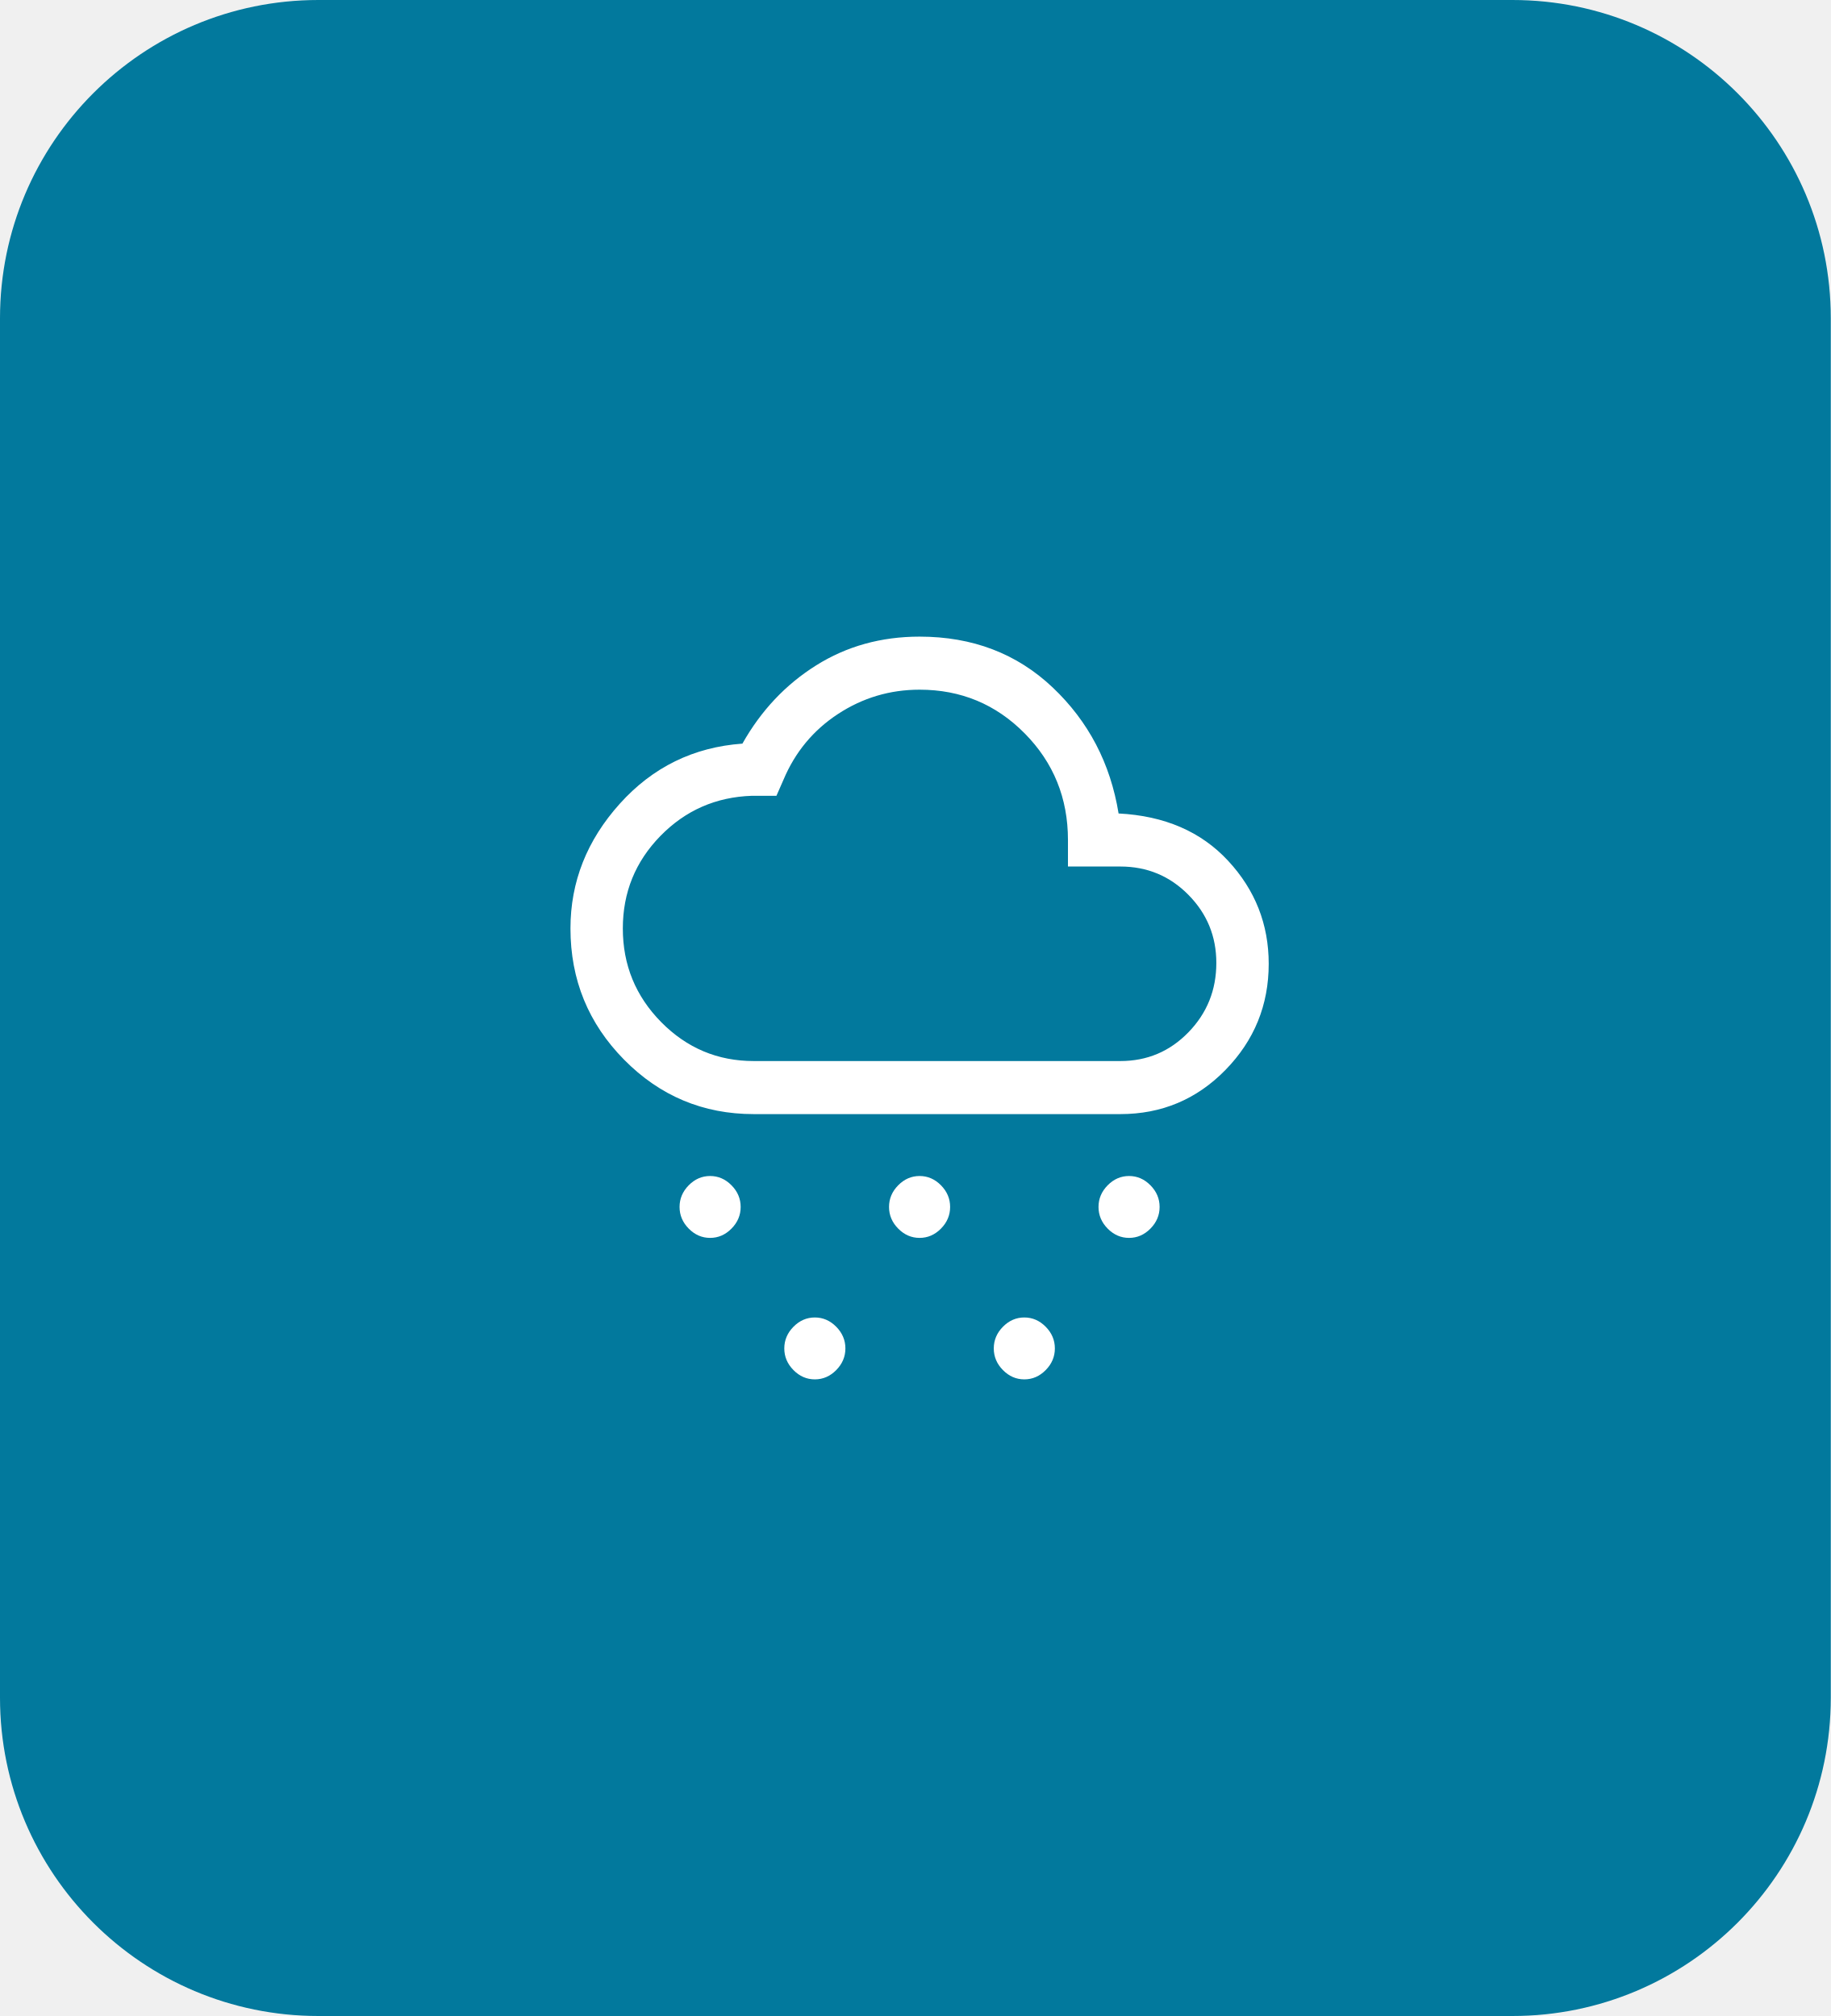
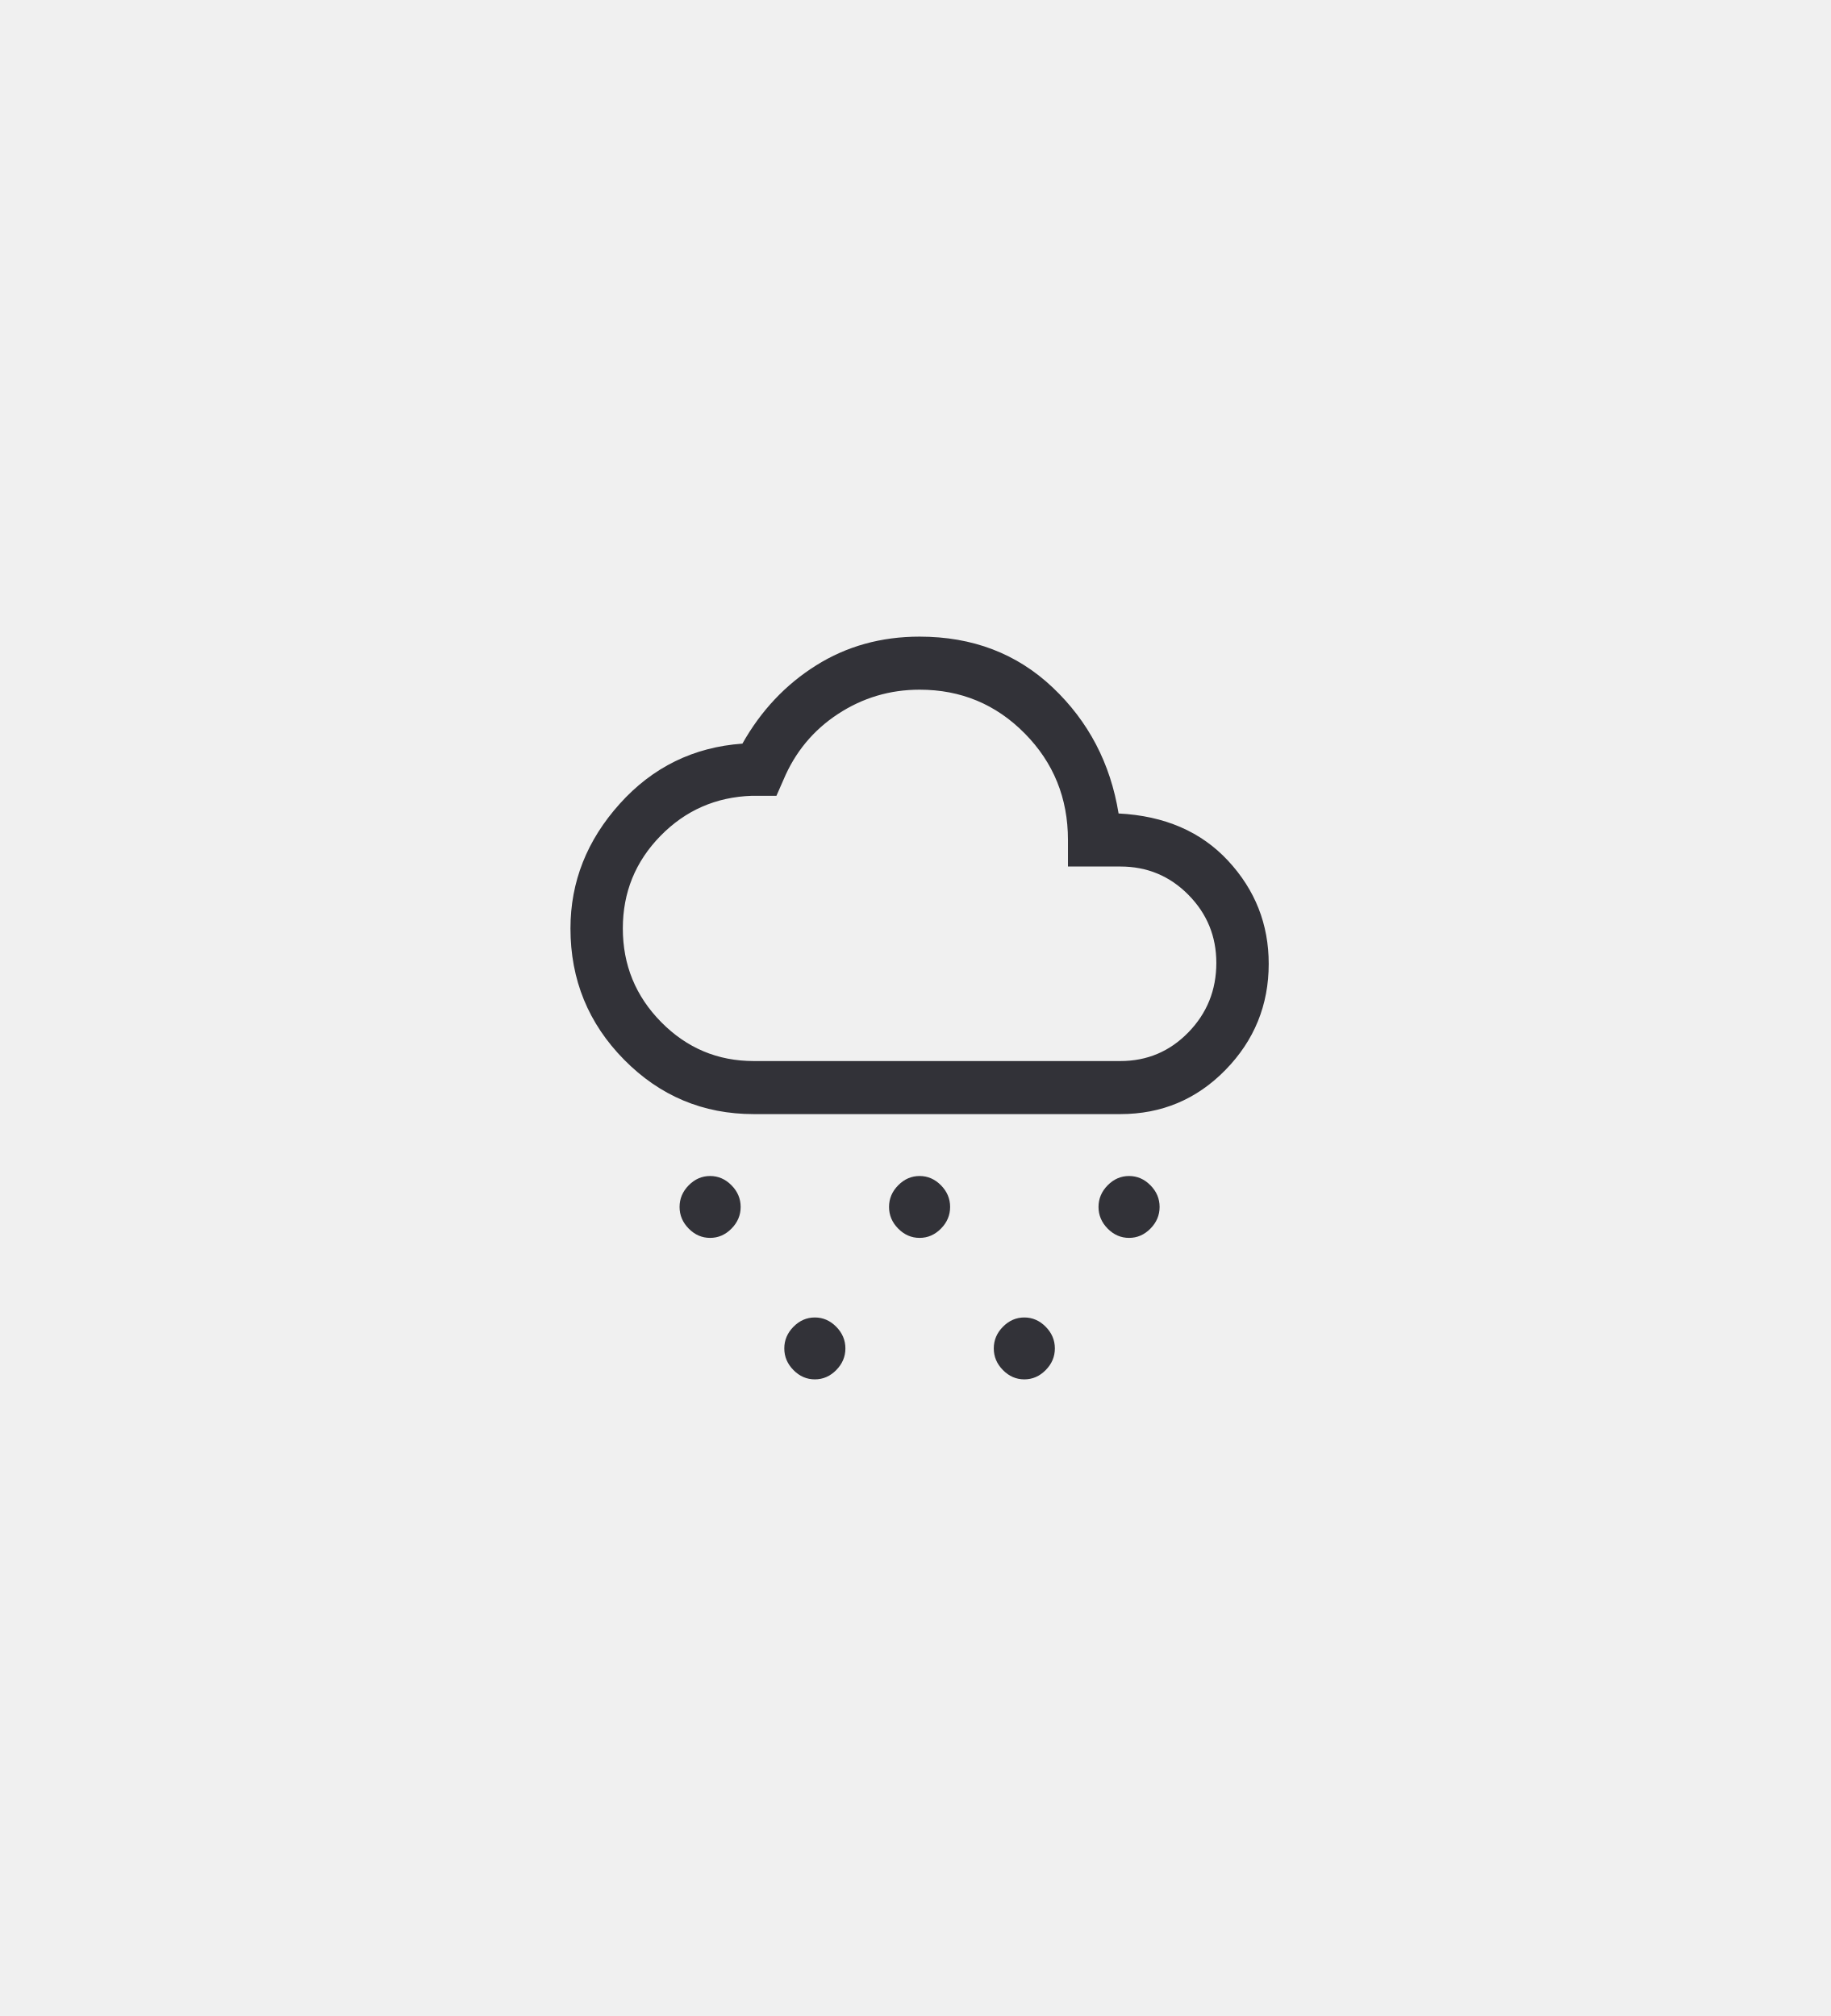
<svg xmlns="http://www.w3.org/2000/svg" width="138" height="152" viewBox="0 0 138 152" fill="none">
-   <path d="M0 24C0 10.745 10.745 0 24 0H114C127.255 0 138 10.745 138 24V128C138 141.255 127.255 152 114 152H24C10.745 152 0 141.255 0 128V24Z" fill="#02799D" />
-   <path d="M53.526 93.333C52.912 93.333 52.375 93.1 51.914 92.633C51.454 92.167 51.224 91.622 51.224 91C51.224 90.378 51.454 89.833 51.914 89.367C52.375 88.9 52.912 88.667 53.526 88.667C54.14 88.667 54.678 88.9 55.138 89.367C55.599 89.833 55.829 90.378 55.829 91C55.829 91.622 55.599 92.167 55.138 92.633C54.678 93.1 54.14 93.333 53.526 93.333ZM85.105 93.333C84.491 93.333 83.954 93.1 83.493 92.633C83.033 92.167 82.803 91.622 82.803 91C82.803 90.378 83.033 89.833 83.493 89.367C83.954 88.9 84.491 88.667 85.105 88.667C85.719 88.667 86.257 88.9 86.717 89.367C87.178 89.833 87.408 90.378 87.408 91C87.408 91.622 87.178 92.167 86.717 92.633C86.257 93.1 85.719 93.333 85.105 93.333ZM61.421 104C60.807 104 60.27 103.767 59.809 103.3C59.349 102.833 59.118 102.289 59.118 101.667C59.118 101.044 59.349 100.5 59.809 100.033C60.27 99.567 60.807 99.333 61.421 99.333C62.035 99.333 62.572 99.567 63.033 100.033C63.493 100.5 63.724 101.044 63.724 101.667C63.724 102.289 63.493 102.833 63.033 103.3C62.572 103.767 62.035 104 61.421 104ZM69.316 93.333C68.702 93.333 68.165 93.1 67.704 92.633C67.243 92.167 67.013 91.622 67.013 91C67.013 90.378 67.243 89.833 67.704 89.367C68.165 88.9 68.702 88.667 69.316 88.667C69.93 88.667 70.467 88.9 70.928 89.367C71.388 89.833 71.618 90.378 71.618 91C71.618 91.622 71.388 92.167 70.928 92.633C70.467 93.1 69.93 93.333 69.316 93.333ZM77.21 104C76.597 104 76.059 103.767 75.599 103.3C75.138 102.833 74.908 102.289 74.908 101.667C74.908 101.044 75.138 100.5 75.599 100.033C76.059 99.567 76.597 99.333 77.21 99.333C77.825 99.333 78.362 99.567 78.822 100.033C79.283 100.5 79.513 101.044 79.513 101.667C79.513 102.289 79.283 102.833 78.822 103.3C78.362 103.767 77.825 104 77.21 104ZM56.816 84C53 84 49.743 82.633 47.046 79.9C44.349 77.167 43 73.867 43 70C43 66.489 44.239 63.356 46.717 60.6C49.195 57.844 52.276 56.333 55.961 56.067C57.364 53.578 59.217 51.611 61.52 50.167C63.822 48.722 66.421 48 69.316 48C73.307 48 76.651 49.278 79.349 51.833C82.046 54.389 83.702 57.556 84.316 61.333C87.781 61.511 90.533 62.7 92.572 64.9C94.612 67.1 95.632 69.689 95.632 72.667C95.632 75.778 94.546 78.444 92.375 80.667C90.204 82.889 87.561 84 84.447 84H56.816ZM56.816 80H84.447C86.465 80 88.175 79.278 89.579 77.833C90.983 76.389 91.684 74.644 91.684 72.6C91.684 70.6 90.983 68.889 89.579 67.467C88.175 66.044 86.465 65.333 84.447 65.333H80.5V63.333C80.5 60.178 79.415 57.5 77.243 55.3C75.072 53.1 72.43 52 69.316 52C67.079 52 65.028 52.611 63.164 53.833C61.3 55.056 59.93 56.711 59.053 58.8L58.526 60H56.684C53.965 60.089 51.662 61.1 49.776 63.033C47.89 64.967 46.947 67.289 46.947 70C46.947 72.756 47.912 75.111 49.842 77.067C51.772 79.022 54.096 80 56.816 80Z" fill="white" />
+   <path d="M53.526 93.333C52.912 93.333 52.375 93.1 51.914 92.633C51.454 92.167 51.224 91.622 51.224 91C51.224 90.378 51.454 89.833 51.914 89.367C52.375 88.9 52.912 88.667 53.526 88.667C54.14 88.667 54.678 88.9 55.138 89.367C55.599 89.833 55.829 90.378 55.829 91C55.829 91.622 55.599 92.167 55.138 92.633C54.678 93.1 54.14 93.333 53.526 93.333ZM85.105 93.333C84.491 93.333 83.954 93.1 83.493 92.633C83.033 92.167 82.803 91.622 82.803 91C82.803 90.378 83.033 89.833 83.493 89.367C83.954 88.9 84.491 88.667 85.105 88.667C85.719 88.667 86.257 88.9 86.717 89.367C87.178 89.833 87.408 90.378 87.408 91C87.408 91.622 87.178 92.167 86.717 92.633C86.257 93.1 85.719 93.333 85.105 93.333ZM61.421 104C60.807 104 60.27 103.767 59.809 103.3C59.349 102.833 59.118 102.289 59.118 101.667C59.118 101.044 59.349 100.5 59.809 100.033C60.27 99.567 60.807 99.333 61.421 99.333C62.035 99.333 62.572 99.567 63.033 100.033C63.493 100.5 63.724 101.044 63.724 101.667C63.724 102.289 63.493 102.833 63.033 103.3C62.572 103.767 62.035 104 61.421 104ZM69.316 93.333C68.702 93.333 68.165 93.1 67.704 92.633C67.243 92.167 67.013 91.622 67.013 91C67.013 90.378 67.243 89.833 67.704 89.367C68.165 88.9 68.702 88.667 69.316 88.667C69.93 88.667 70.467 88.9 70.928 89.367C71.388 89.833 71.618 90.378 71.618 91C71.618 91.622 71.388 92.167 70.928 92.633C70.467 93.1 69.93 93.333 69.316 93.333ZM77.21 104C76.597 104 76.059 103.767 75.599 103.3C75.138 102.833 74.908 102.289 74.908 101.667C74.908 101.044 75.138 100.5 75.599 100.033C76.059 99.567 76.597 99.333 77.21 99.333C77.825 99.333 78.362 99.567 78.822 100.033C79.283 100.5 79.513 101.044 79.513 101.667C79.513 102.289 79.283 102.833 78.822 103.3C78.362 103.767 77.825 104 77.21 104ZM56.816 84C53 84 49.743 82.633 47.046 79.9C44.349 77.167 43 73.867 43 70C43 66.489 44.239 63.356 46.717 60.6C49.195 57.844 52.276 56.333 55.961 56.067C57.364 53.578 59.217 51.611 61.52 50.167C63.822 48.722 66.421 48 69.316 48C73.307 48 76.651 49.278 79.349 51.833C82.046 54.389 83.702 57.556 84.316 61.333C87.781 61.511 90.533 62.7 92.572 64.9C94.612 67.1 95.632 69.689 95.632 72.667C95.632 75.778 94.546 78.444 92.375 80.667C90.204 82.889 87.561 84 84.447 84H56.816ZM56.816 80H84.447C86.465 80 88.175 79.278 89.579 77.833C90.983 76.389 91.684 74.644 91.684 72.6C91.684 70.6 90.983 68.889 89.579 67.467C88.175 66.044 86.465 65.333 84.447 65.333H80.5V63.333C80.5 60.178 79.415 57.5 77.243 55.3C75.072 53.1 72.43 52 69.316 52C67.079 52 65.028 52.611 63.164 53.833C61.3 55.056 59.93 56.711 59.053 58.8L58.526 60H56.684C53.965 60.089 51.662 61.1 49.776 63.033C47.89 64.967 46.947 67.289 46.947 70C46.947 72.756 47.912 75.111 49.842 77.067C51.772 79.022 54.096 80 56.816 80Z" fill="#323238" />
</svg>
